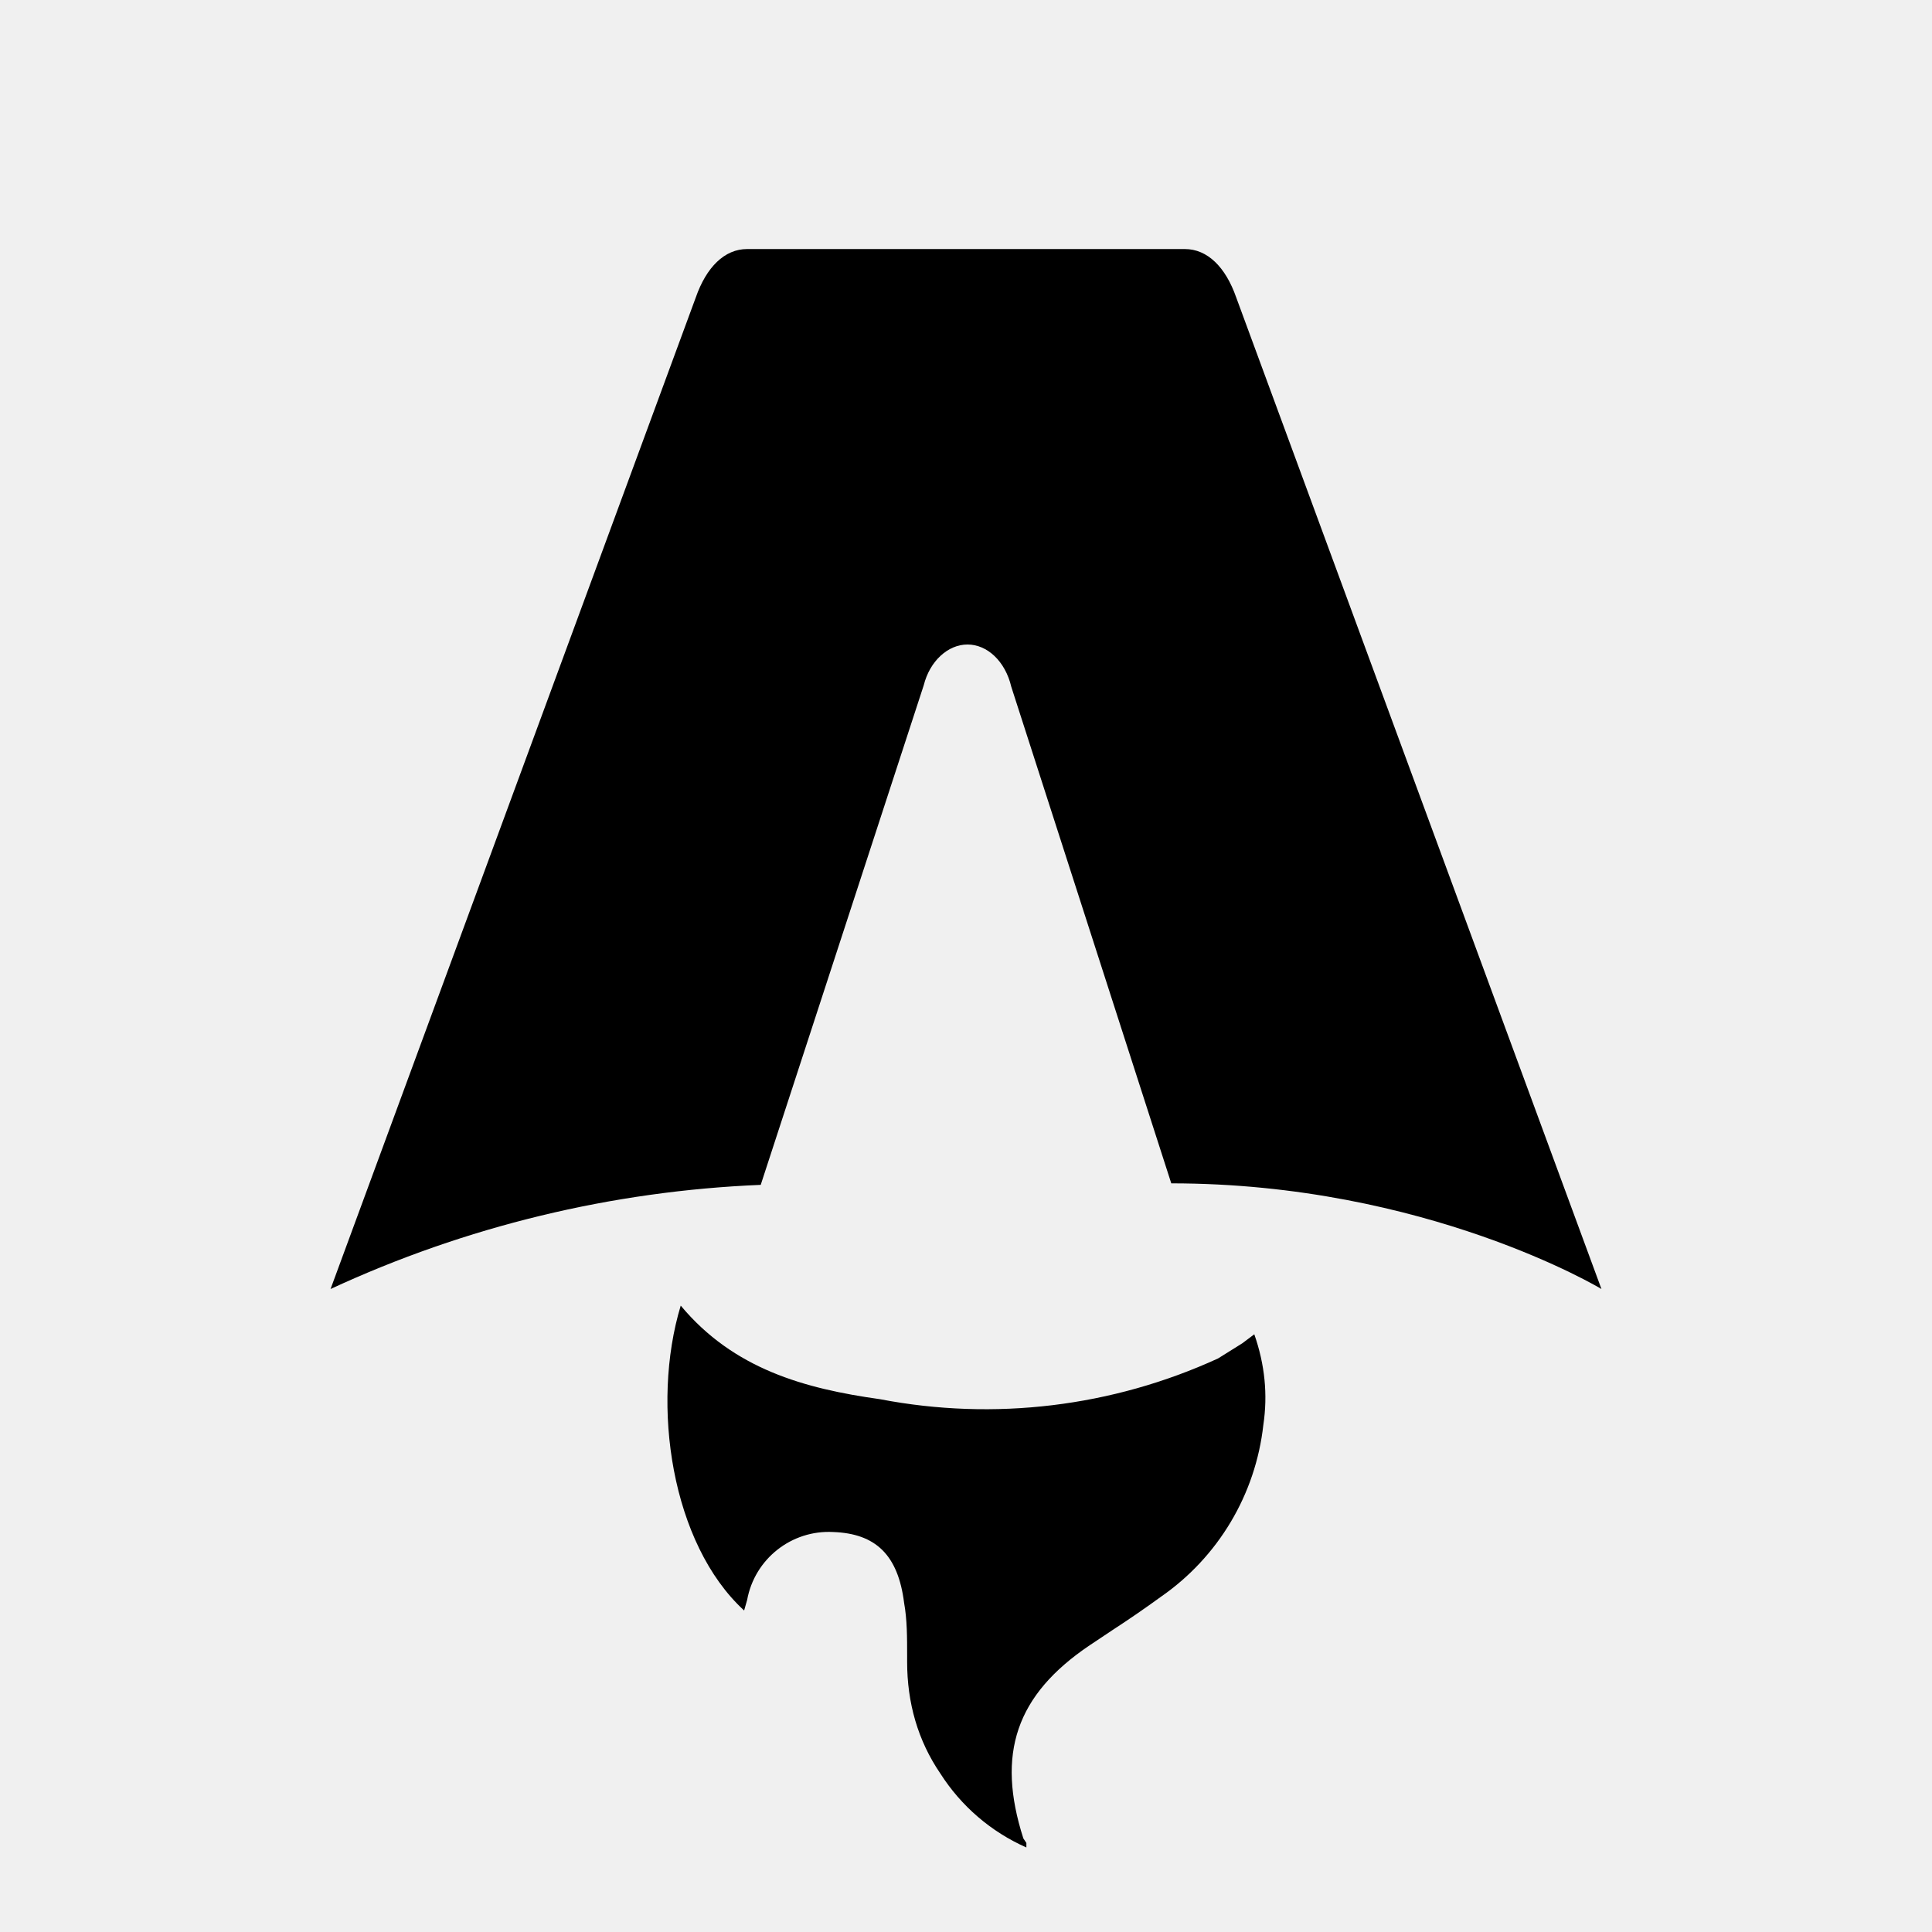
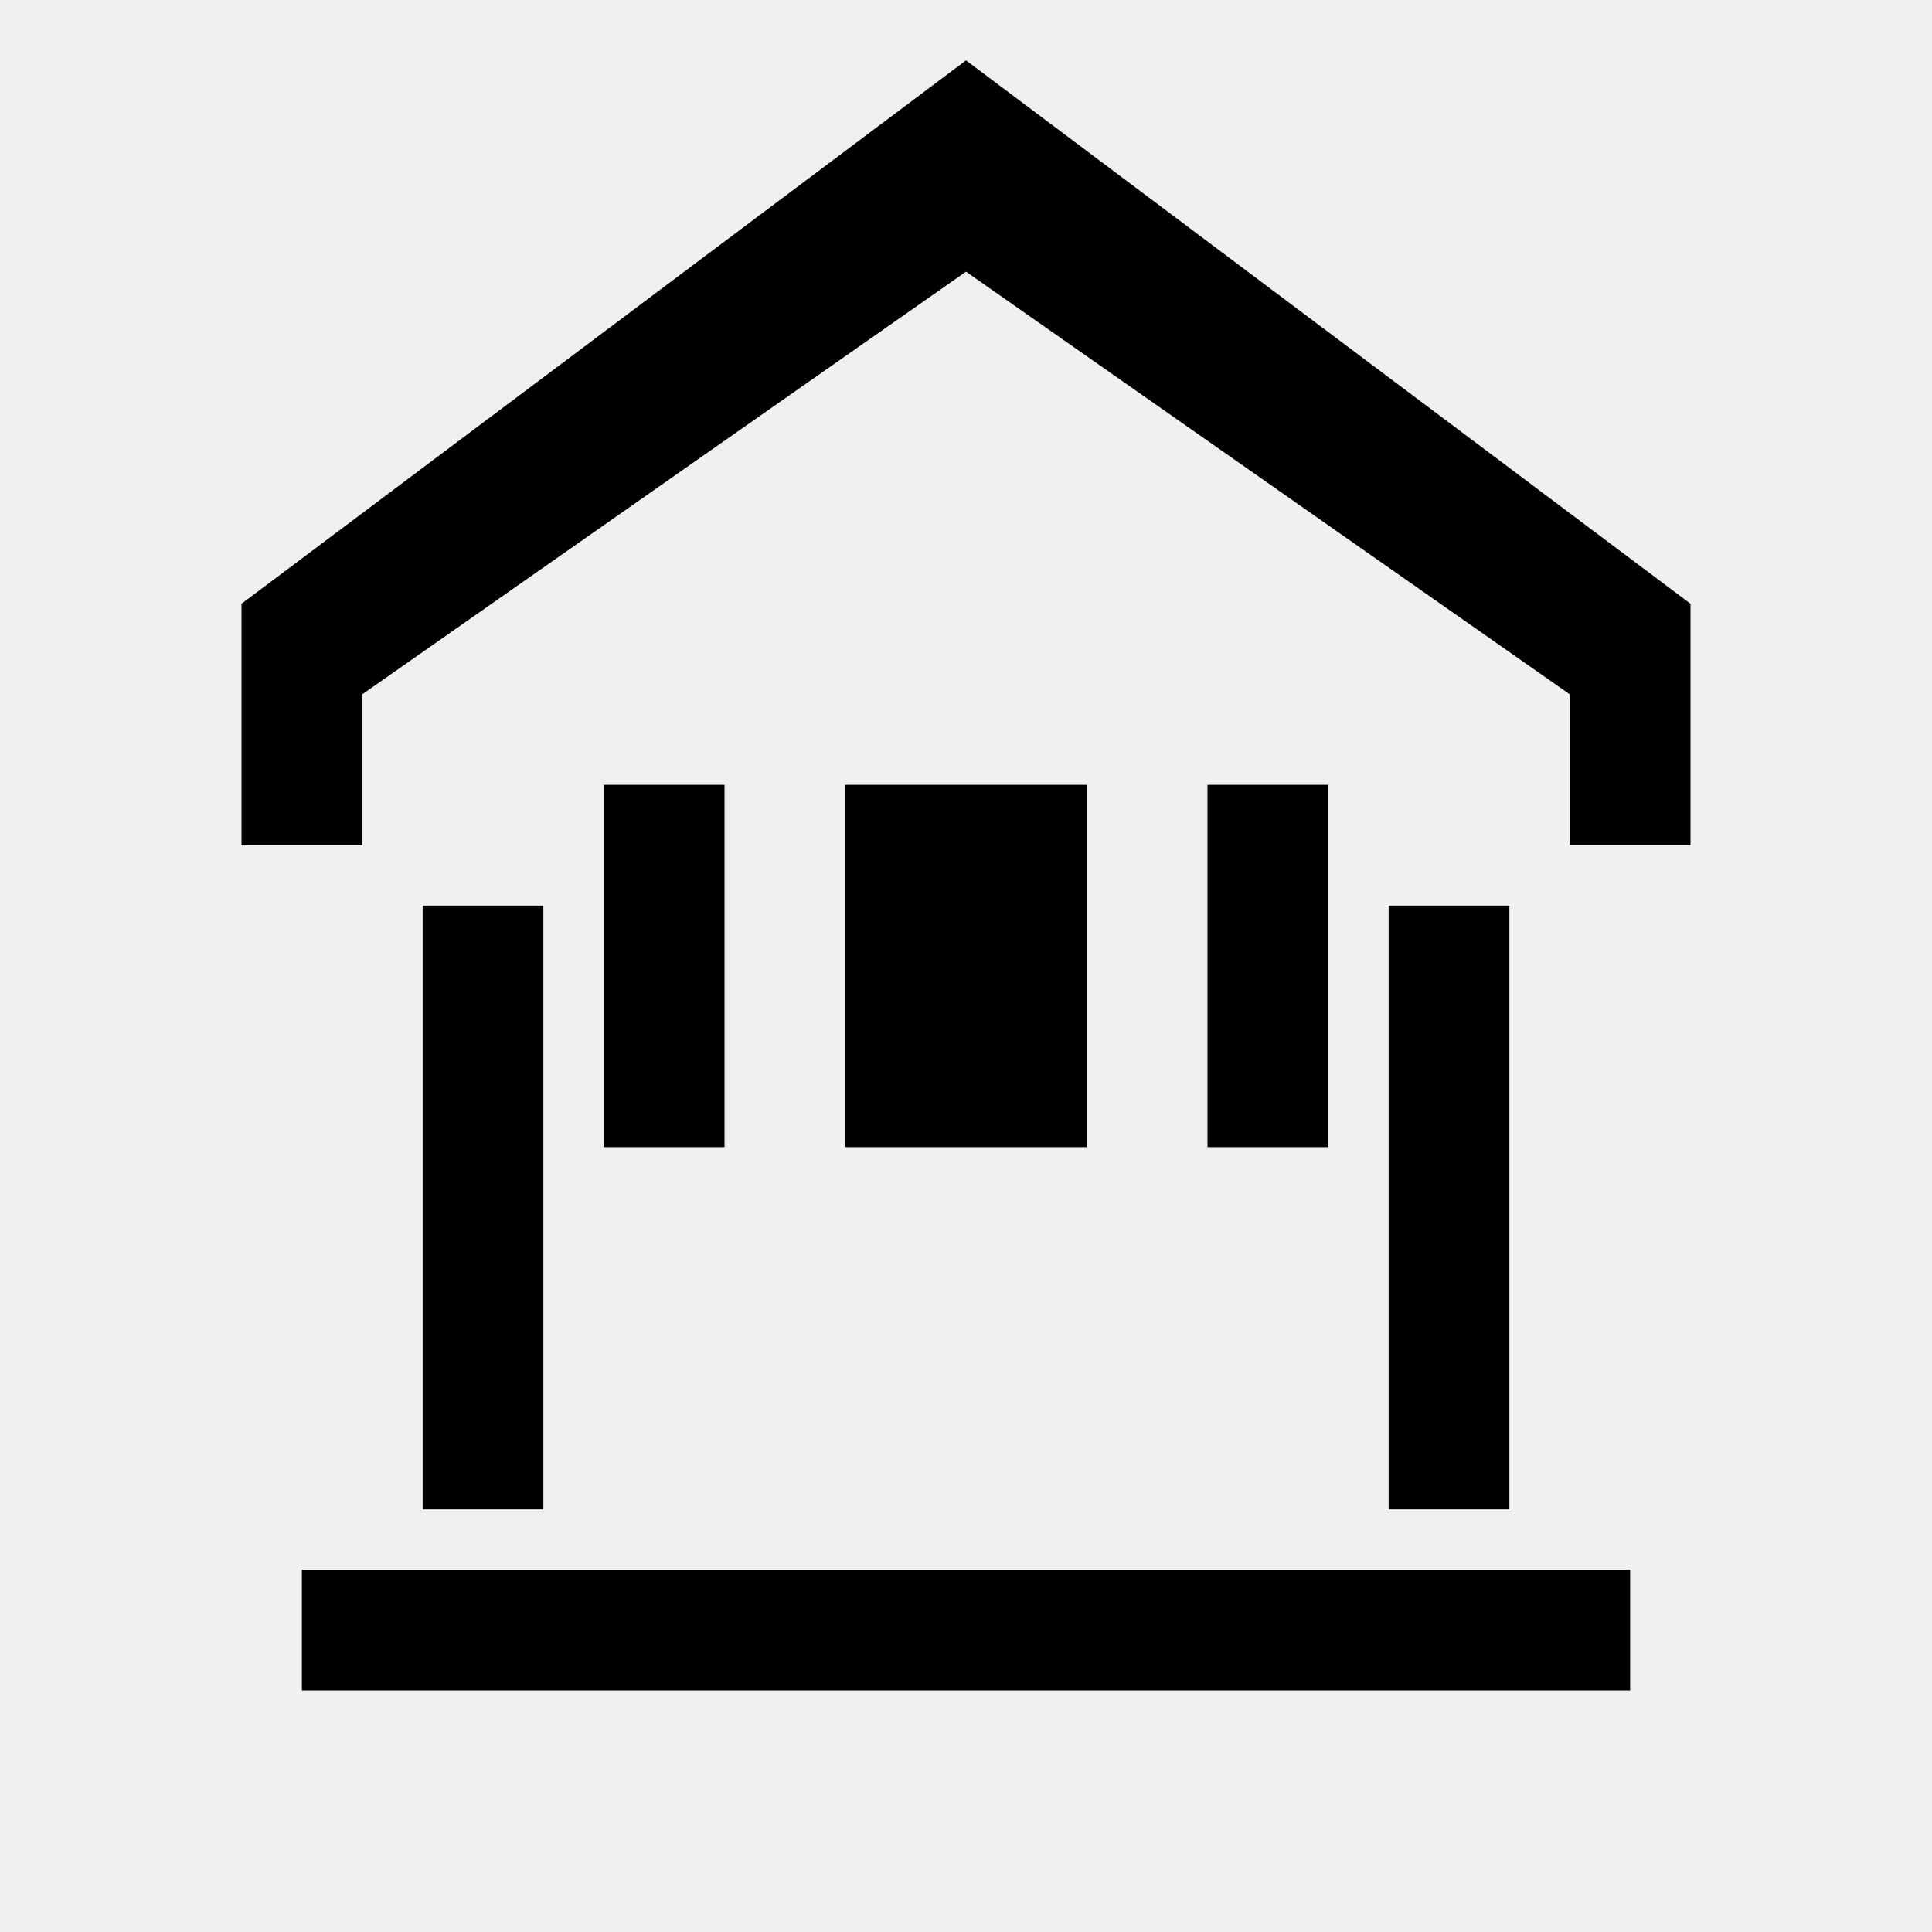
- <svg xmlns="http://www.w3.org/2000/svg" fill="none" viewBox="0 0 128 128">
-   <path d="M50.4 78.5a75.1 75.1 0 0 0-28.5 6.9l24.2-65.7c.7-2 1.9-3.2 3.4-3.2h29c1.5 0 2.7 1.2 3.4 3.2l24.2 65.7s-11.6-7-28.5-7L67 45.5c-.4-1.7-1.6-2.8-2.9-2.8-1.3 0-2.5 1.1-2.9 2.7L50.4 78.5Zm-1.1 28.2Zm-4.2-20.2c-2 6.6-.6 15.8 4.2 20.2a17.5 17.5 0 0 1 .2-.7 5.5 5.5 0 0 1 5.7-4.5c2.8.1 4.3 1.5 4.7 4.7.2 1.1.2 2.3.2 3.5v.4c0 2.7.7 5.2 2.2 7.4a13 13 0 0 0 5.7 4.9v-.3l-.2-.3c-1.8-5.6-.5-9.5 4.4-12.8l1.5-1a73 73 0 0 0 3.2-2.2 16 16 0 0 0 6.8-11.4c.3-2 .1-4-.6-6l-.8.6-1.6 1a37 37 0 0 1-22.4 2.7c-5-.7-9.7-2-13.2-6.2Z" />
+ <svg xmlns="http://www.w3.org/2000/svg" viewBox="0 0 128 128">
+   <path d="M64 4L16 40v16h8v-10l40-28 40 28v10h8V40L64 4zM40 52h8v24h-8V52zm20 0h8v24h-8V52zm20 0h8v24h-8V52zM56 52h16v24H56V52zM28 60h8v40h-8V60zm64 0h8v40h-8V60zM20 104h88v8H20v-8z" />
  <style>
-         path { fill: #000; }
-         @media (prefers-color-scheme: dark) {
-             path { fill: #FFF; }
-         }
-     </style>
+     path { fill: #000; }
+     @media (prefers-color-scheme: dark) {
+       path { fill: #FFF; }
+     }
+   </style>
</svg>
